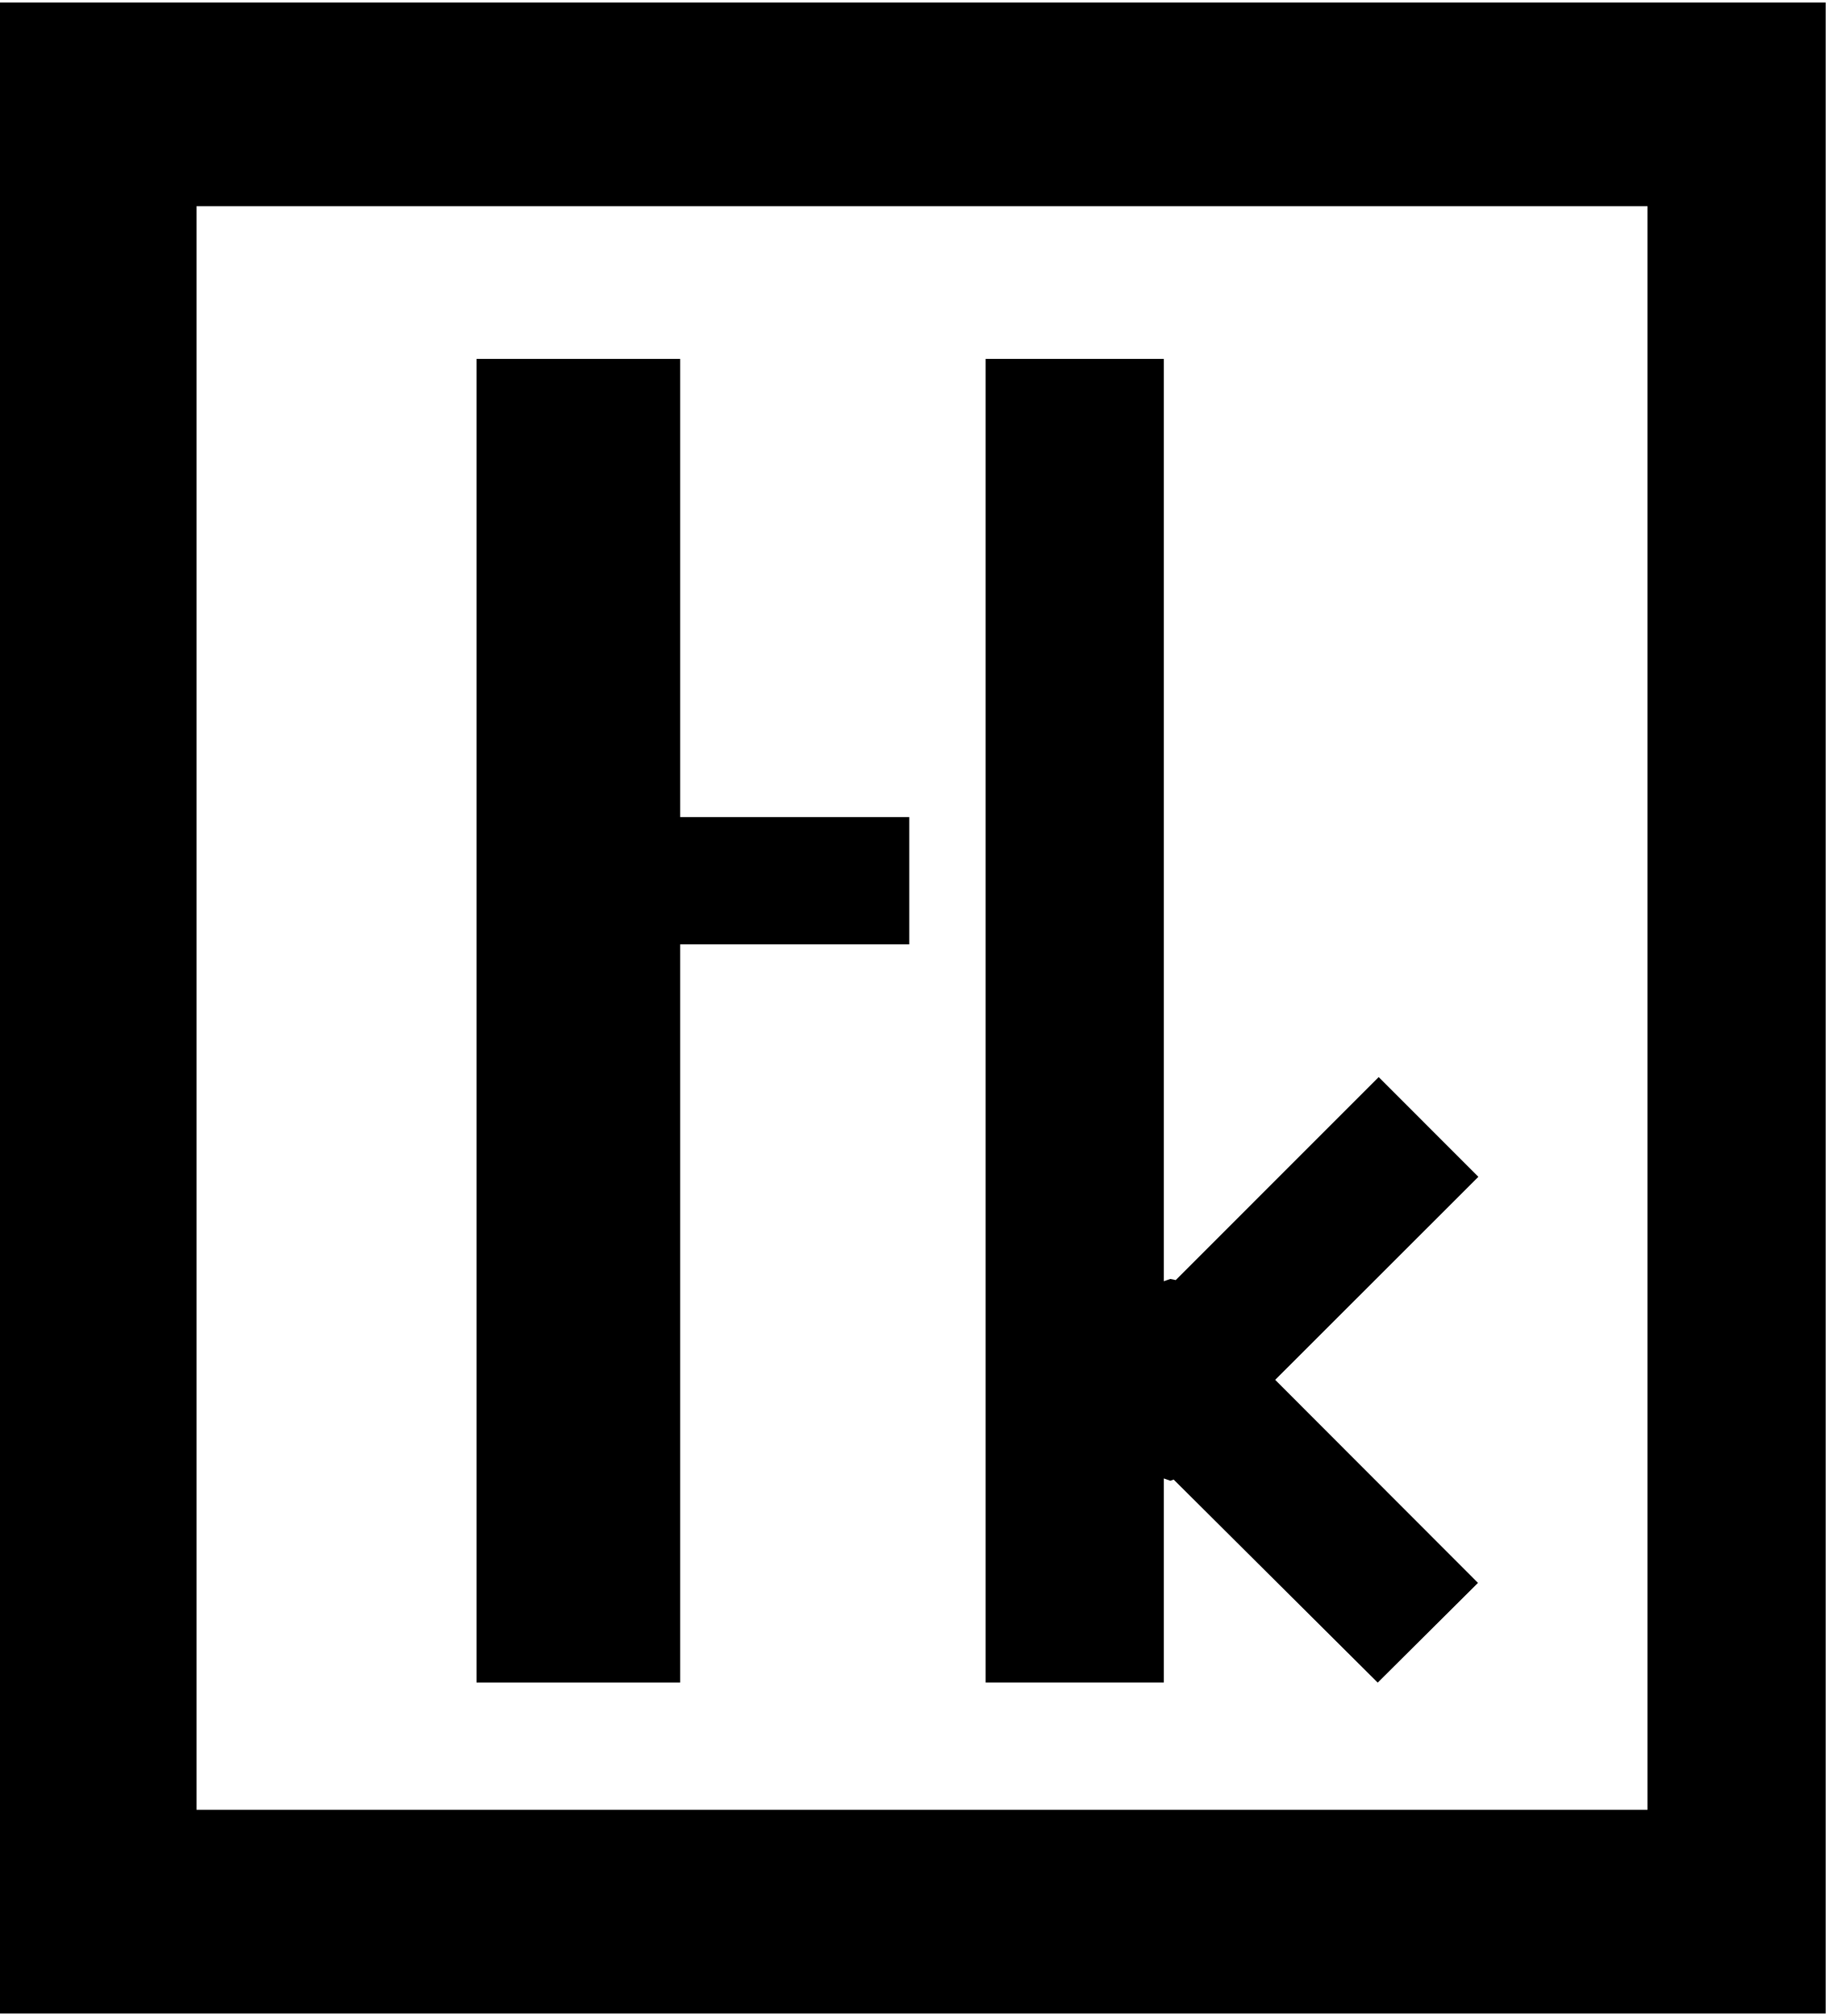
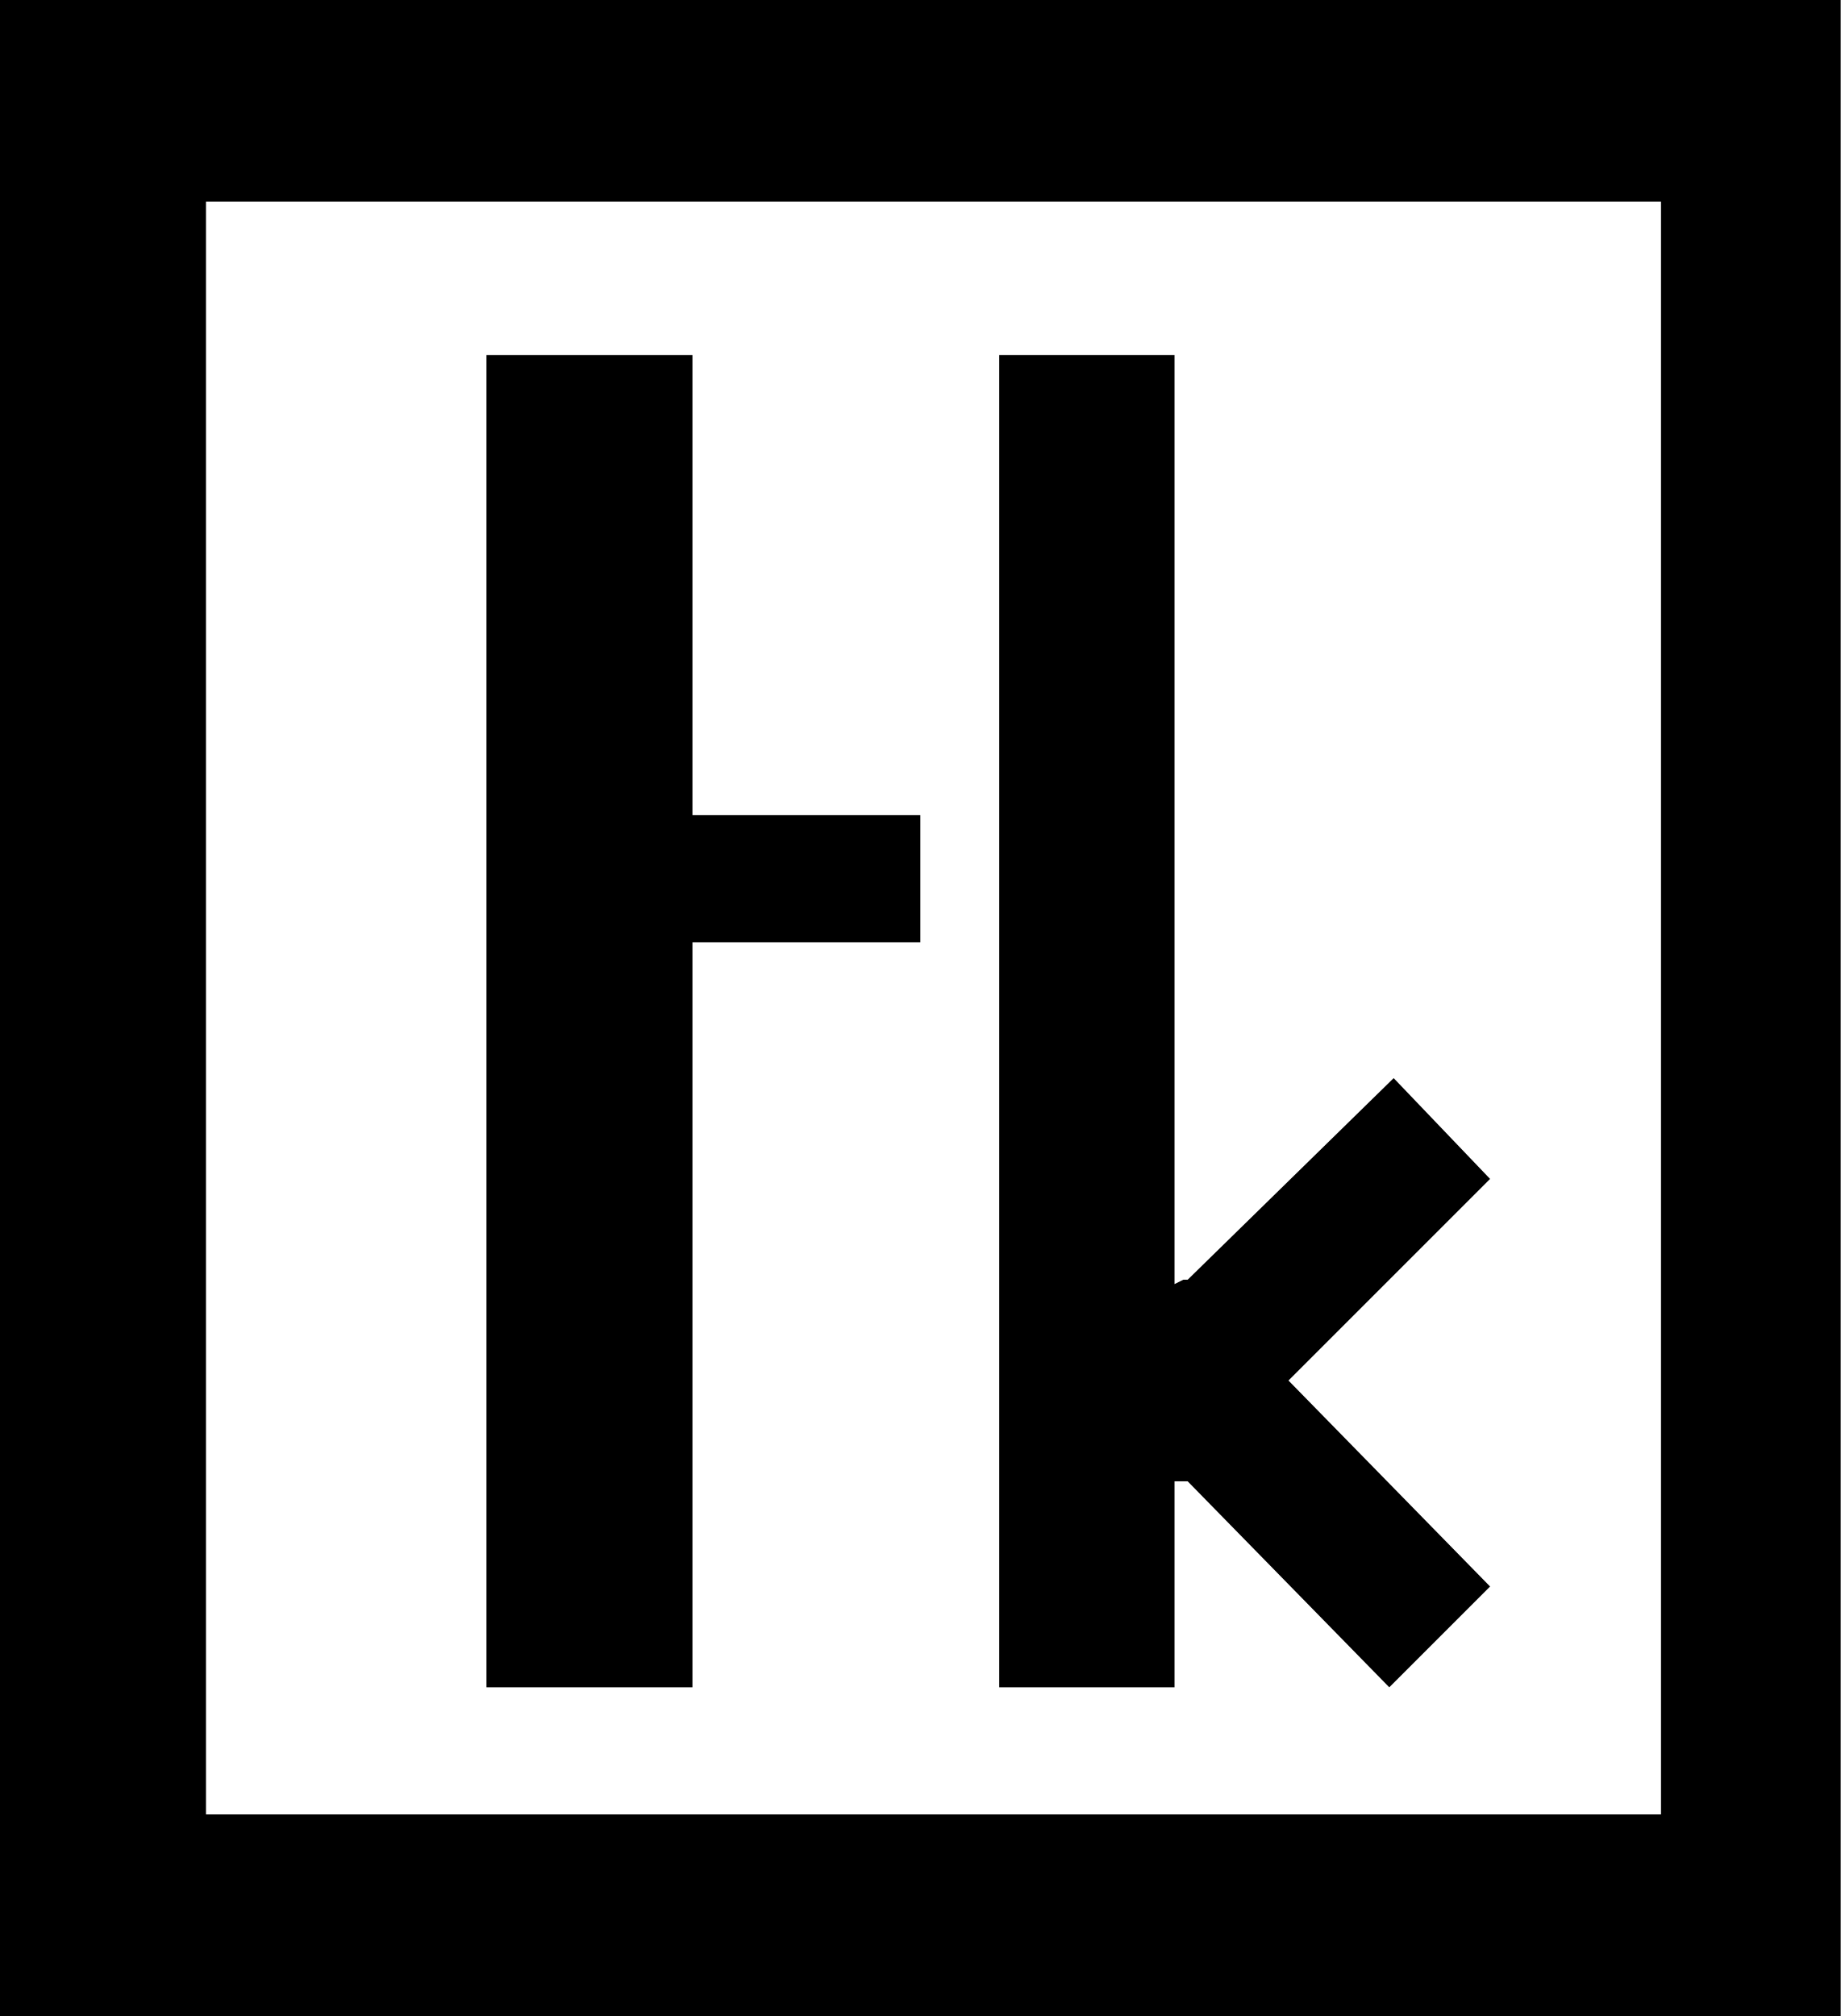
- <svg xmlns="http://www.w3.org/2000/svg" version="1.1" id="Layer_1" x="0px" y="0px" width="72px" height="79.2px" viewBox="35.78 32.4 72 79.2" enable-background="new 35.78 32.4 72 79.2" xml:space="preserve">
-   <polygon points="81.5,90.481 81.756,90.573 81.887,90.526 89.903,98.503 93.842,94.585 85.875,86.608 93.857,78.632 89.941,74.714   81.968,82.689 81.756,82.644 81.5,82.735 81.5,46.5 74.5,46.5 74.5,98.5 81.5,98.5 " />
-   <polygon points="62.5,69.5 71.5,69.5 71.5,64.5 62.5,64.5 62.5,46.5 54.5,46.5 54.5,98.5 62.5,98.5 " />
-   <path d="M35.5,111.5h72v-79h-72V111.5z M100.5,103.5h-57v-63h57V103.5z" />
+ <svg xmlns="http://www.w3.org/2000/svg" version="1.1" id="Layer_1" x="0px" y="0px" viewBox="0 0 42 46" style="enable-background:new 0 0 42 46;" xml:space="preserve">
+   <g>
+     <polygon points="26.8,33.8 27,33.8 27.1,33.8 31.7,38.5 34,36.2 29.4,31.5 34,26.9 31.8,24.6 27.1,29.2 27,29.2 26.8,29.3    26.8,8.1 22.8,8.1 22.8,38.5 26.8,38.5  " />
+     <polygon points="15.8,21.5 21,21.5 21,18.6 15.8,18.6 15.8,8.1 11.1,8.1 11.1,38.5 15.8,38.5  " />
+     <path d="M0,46h42V0H0V46z M37.9,41.4H4.7V4.6h33.2V41.4z" />
+   </g>
</svg>
